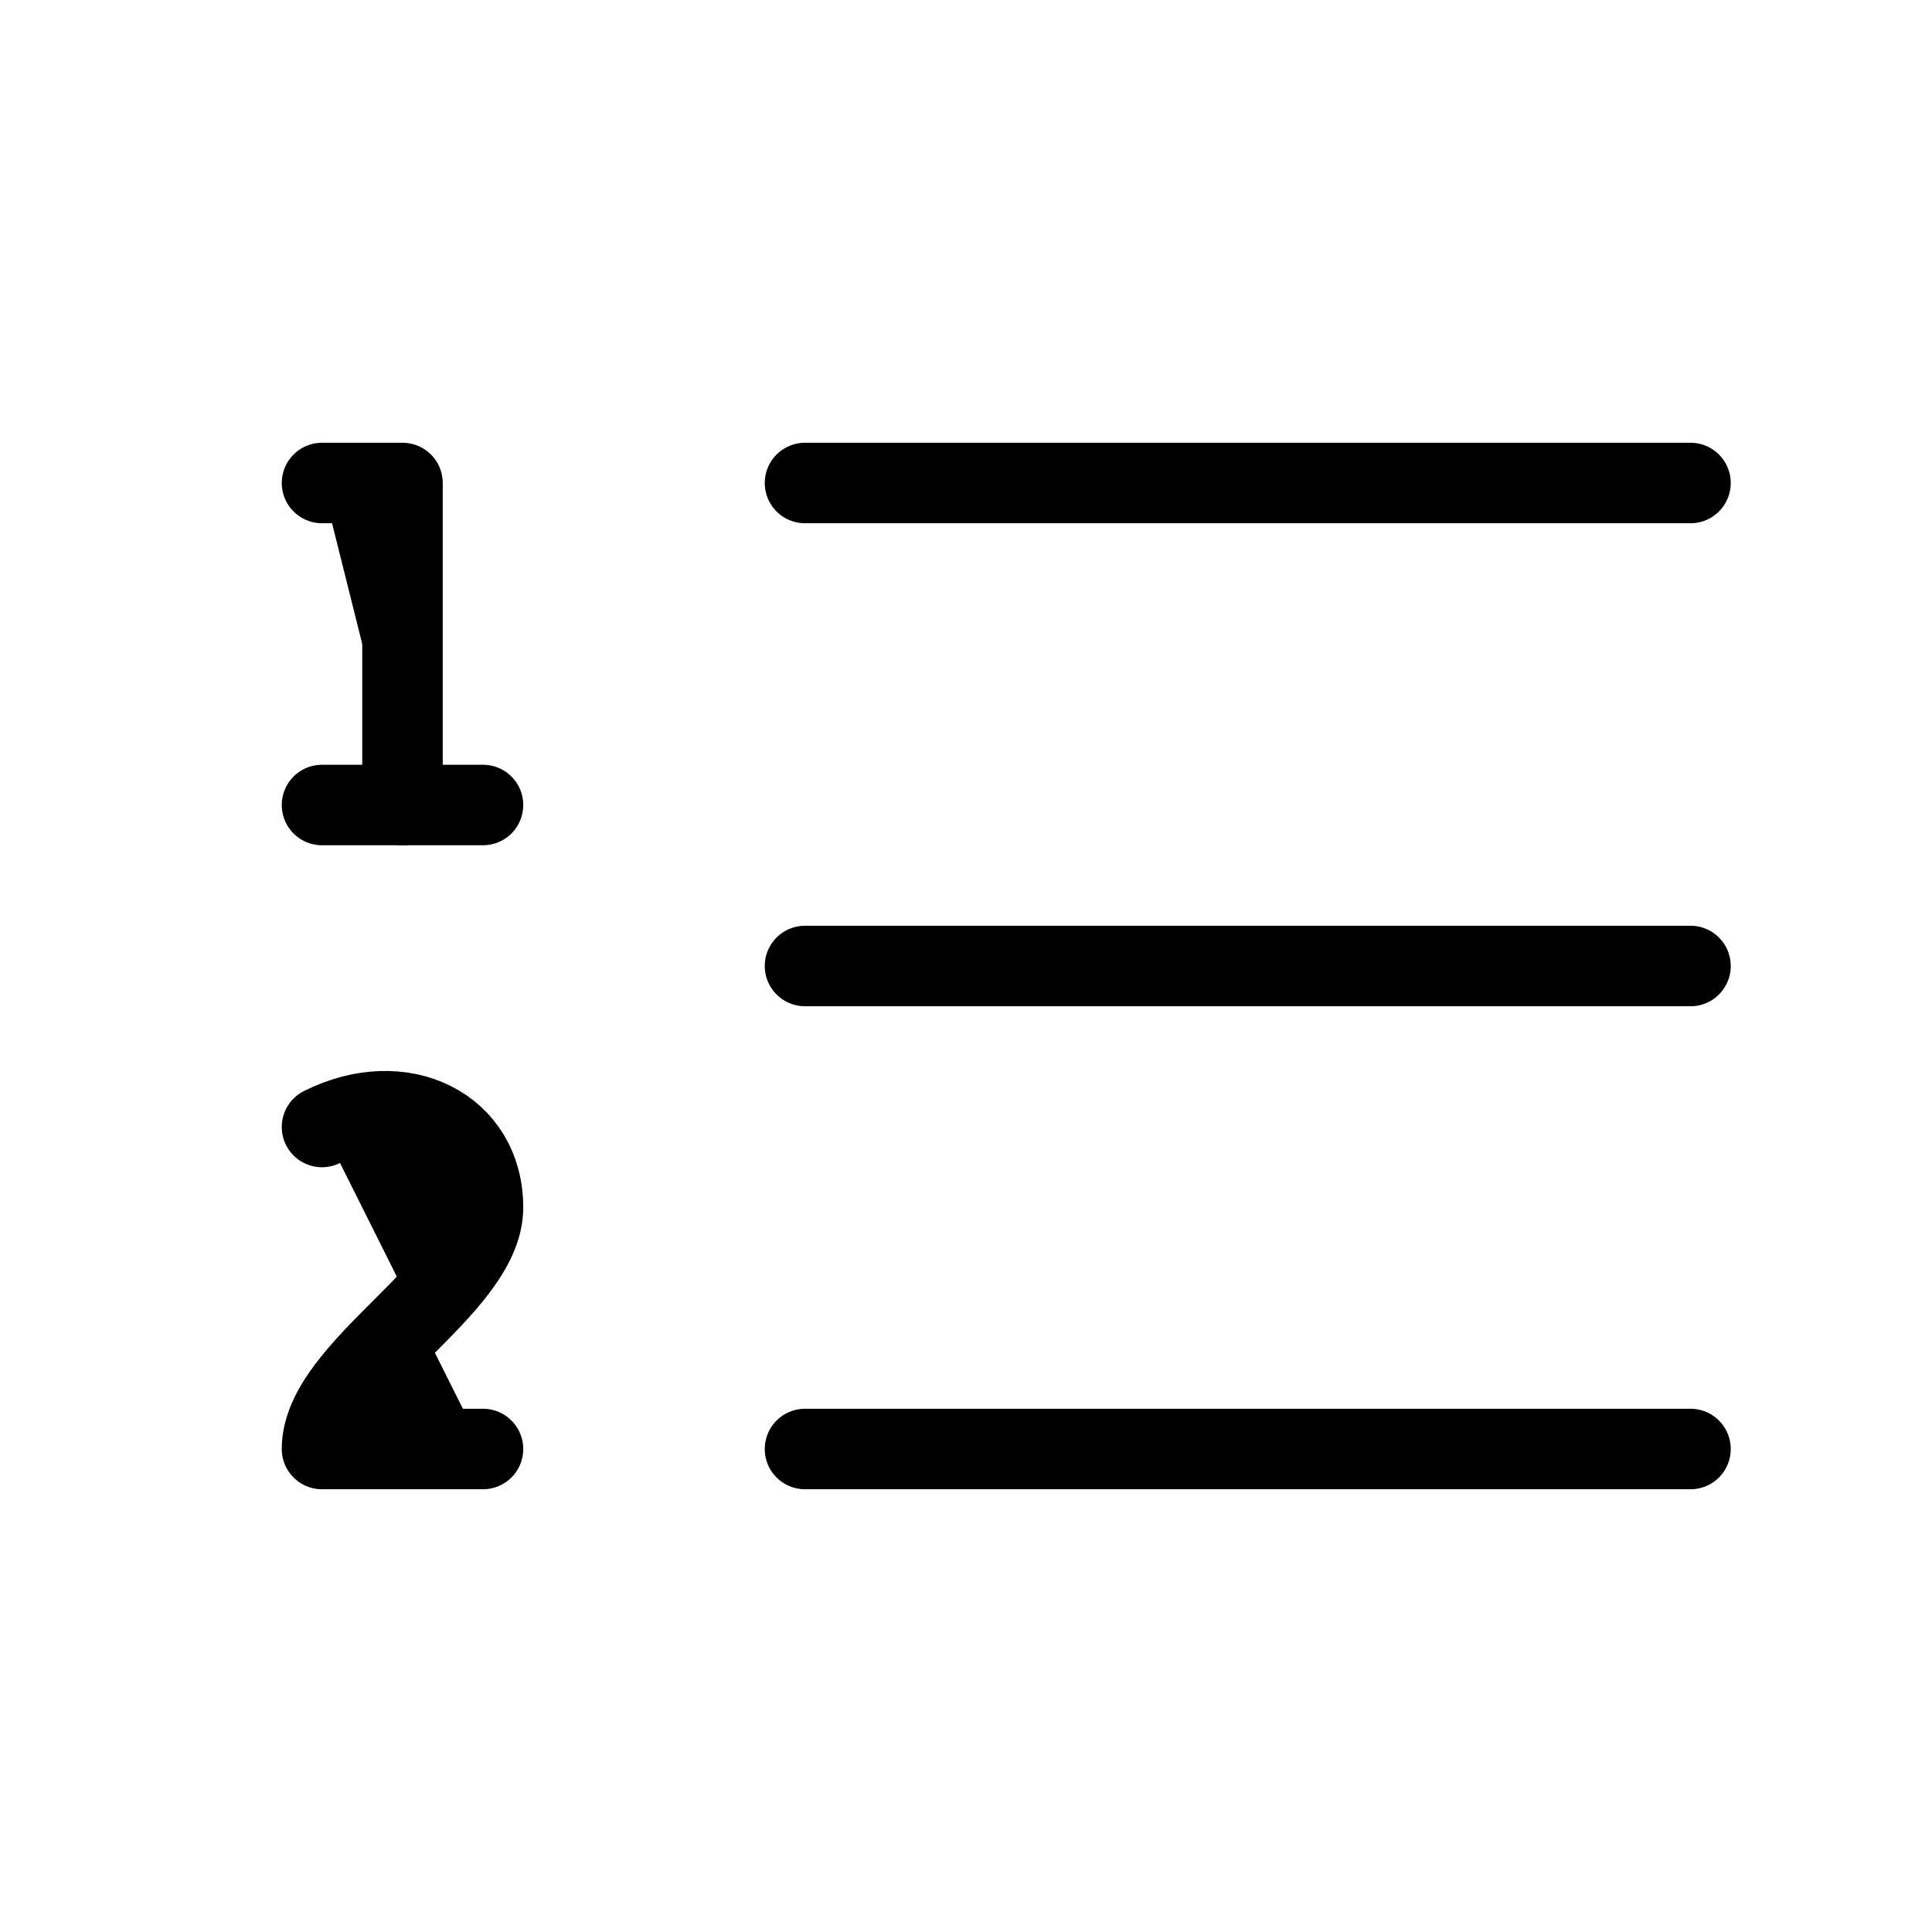
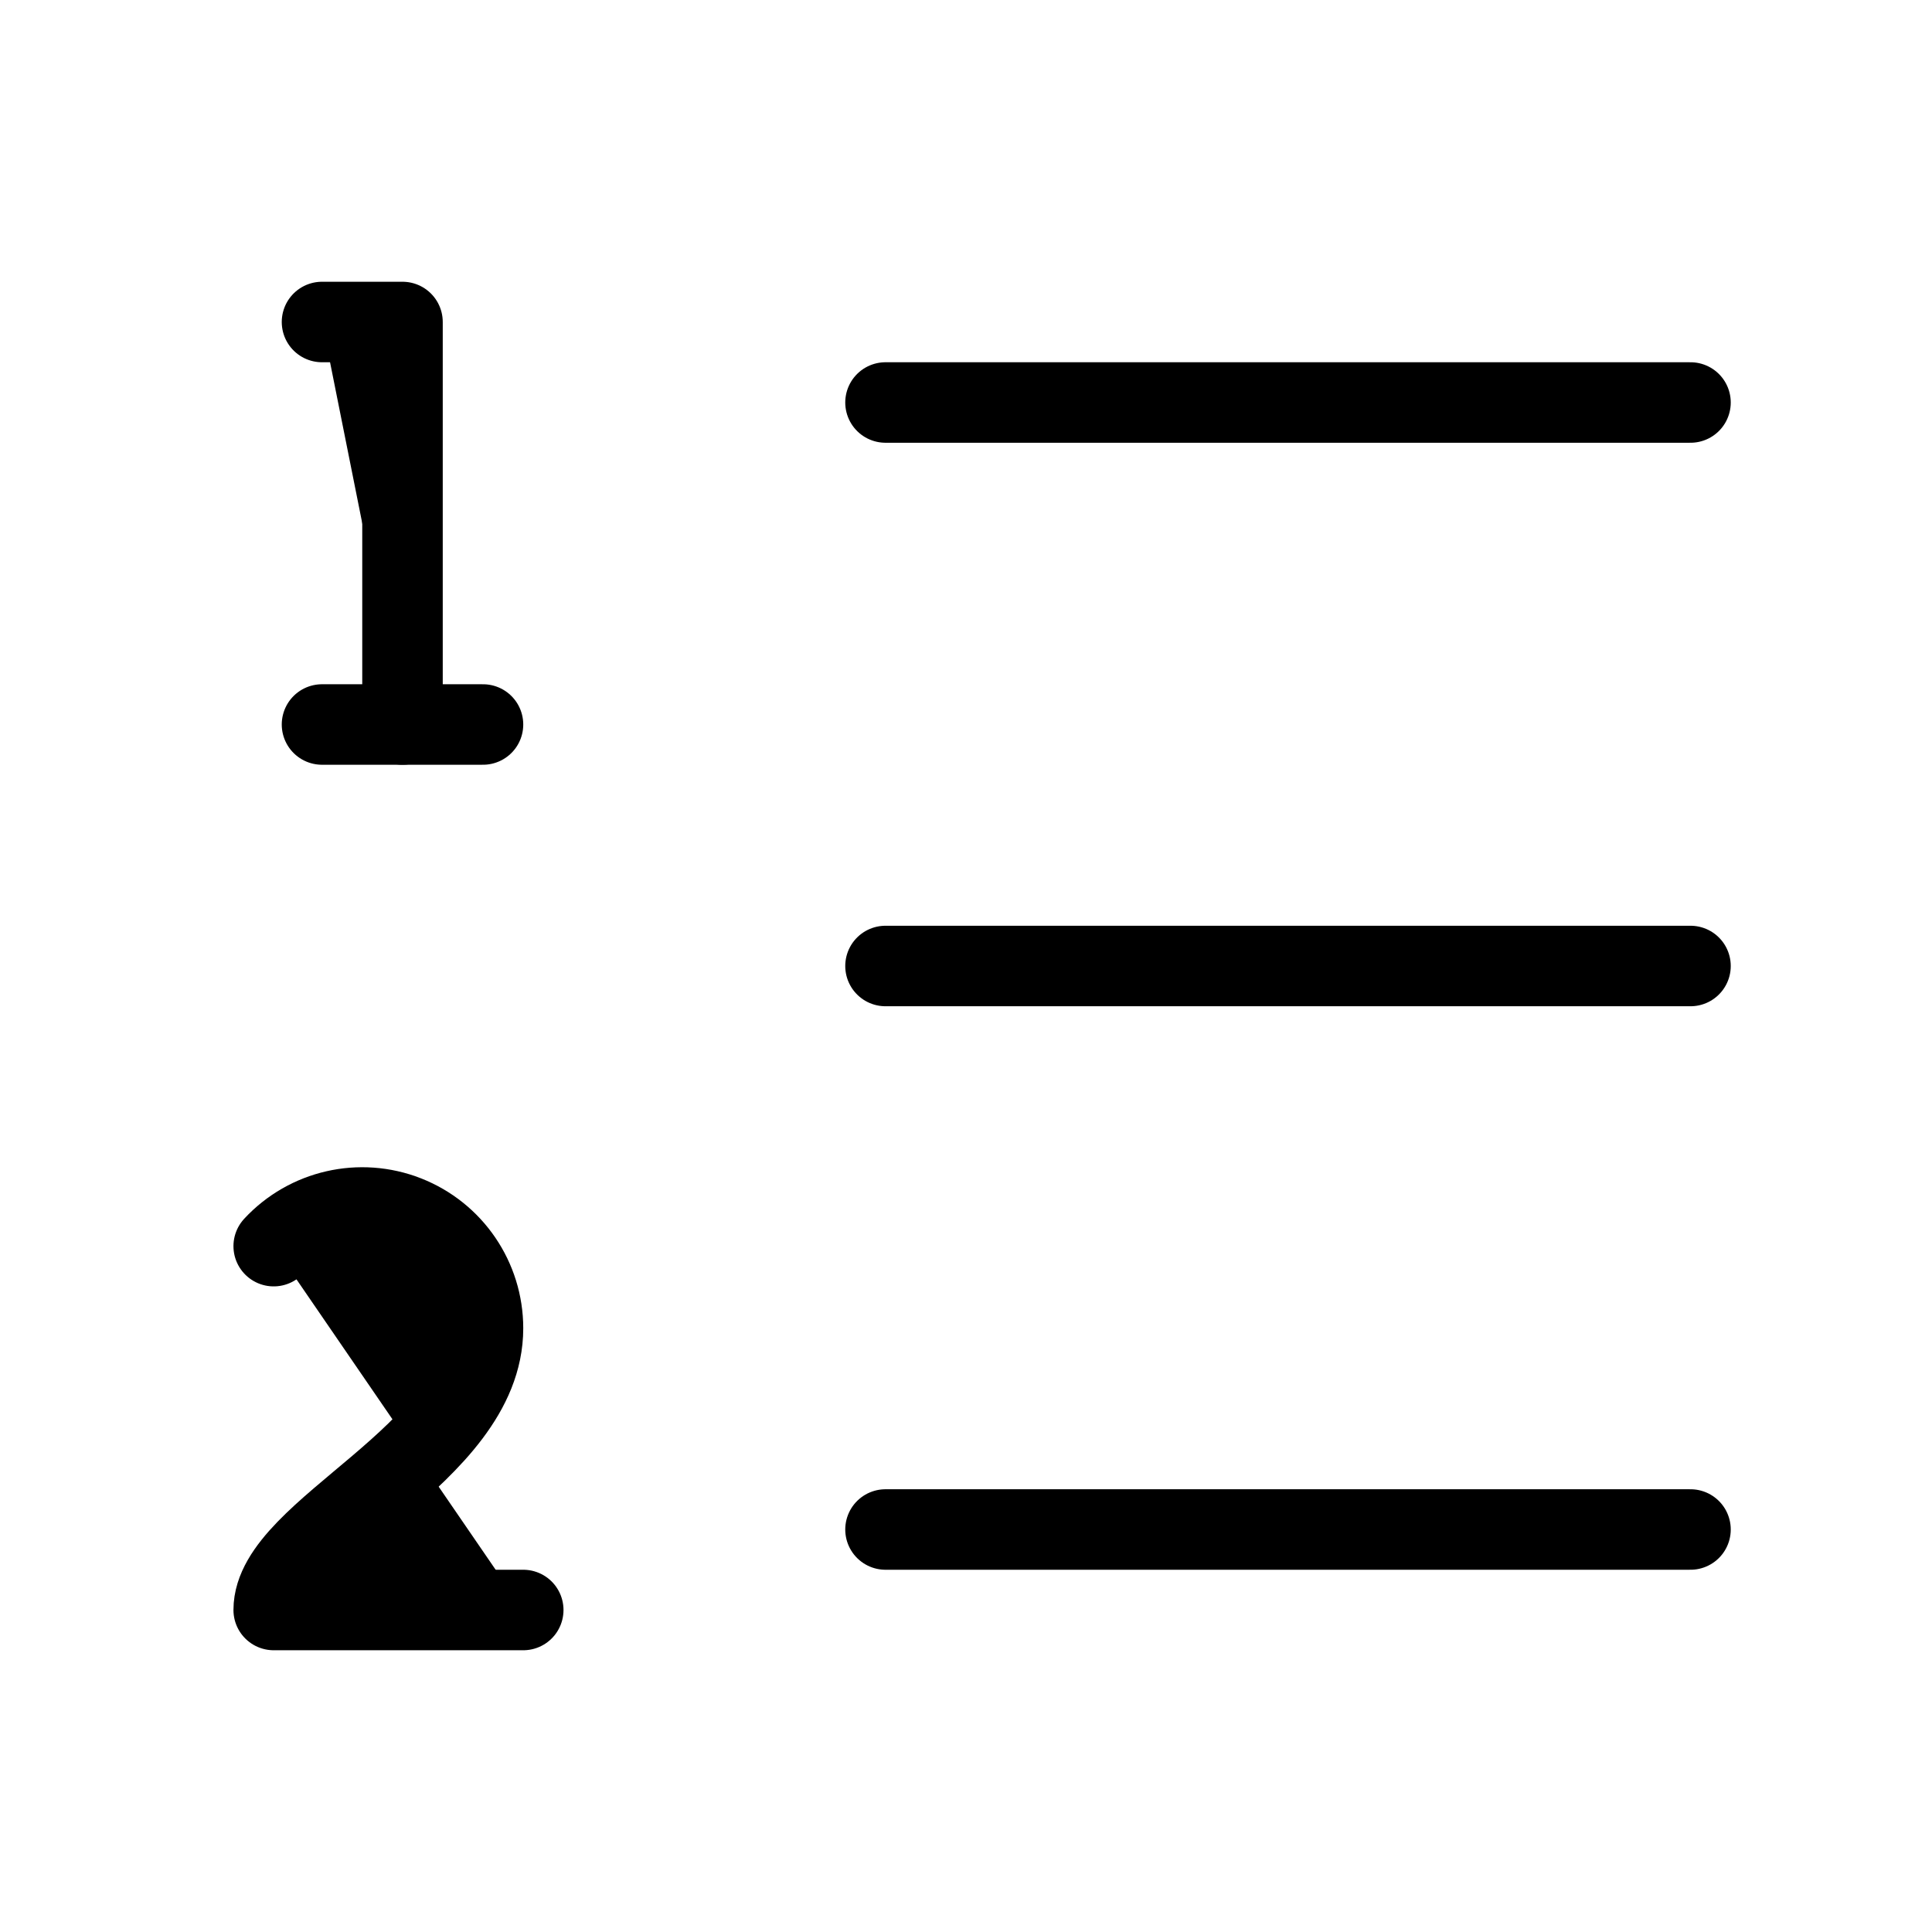
<svg xmlns="http://www.w3.org/2000/svg" width="24" height="24" viewBox="0 0 24 24" fill="currentColor" stroke="currentColor" stroke-width="calc((100vw - 100vh) / 10)" stroke-linecap="round" stroke-linejoin="round">
-   <path vector-effect="non-scaling-stroke" d="M10 12h11" />
-   <path vector-effect="non-scaling-stroke" d="M10 18h11" />
-   <path vector-effect="non-scaling-stroke" d="M10 6h11" />
-   <path vector-effect="non-scaling-stroke" d="M4 10h2" />
-   <path vector-effect="non-scaling-stroke" d="M4 6h1v4" />
-   <path vector-effect="non-scaling-stroke" d="M6 18H4c0-1 2-2 2-3s-1-1.5-2-1" />
+   <path vector-effect="non-scaling-stroke" d="M11 5h10" />
+   <path vector-effect="non-scaling-stroke" d="M11 12h10" />
+   <path vector-effect="non-scaling-stroke" d="M11 19h10" />
+   <path vector-effect="non-scaling-stroke" d="M4 4h1v5" />
+   <path vector-effect="non-scaling-stroke" d="M4 9h2" />
+   <path vector-effect="non-scaling-stroke" d="M6.5 20H3.4c0-1 2.6-1.925 2.6-3.5a1.5 1.5 0 0 0-2.6-1.02" />
</svg>
